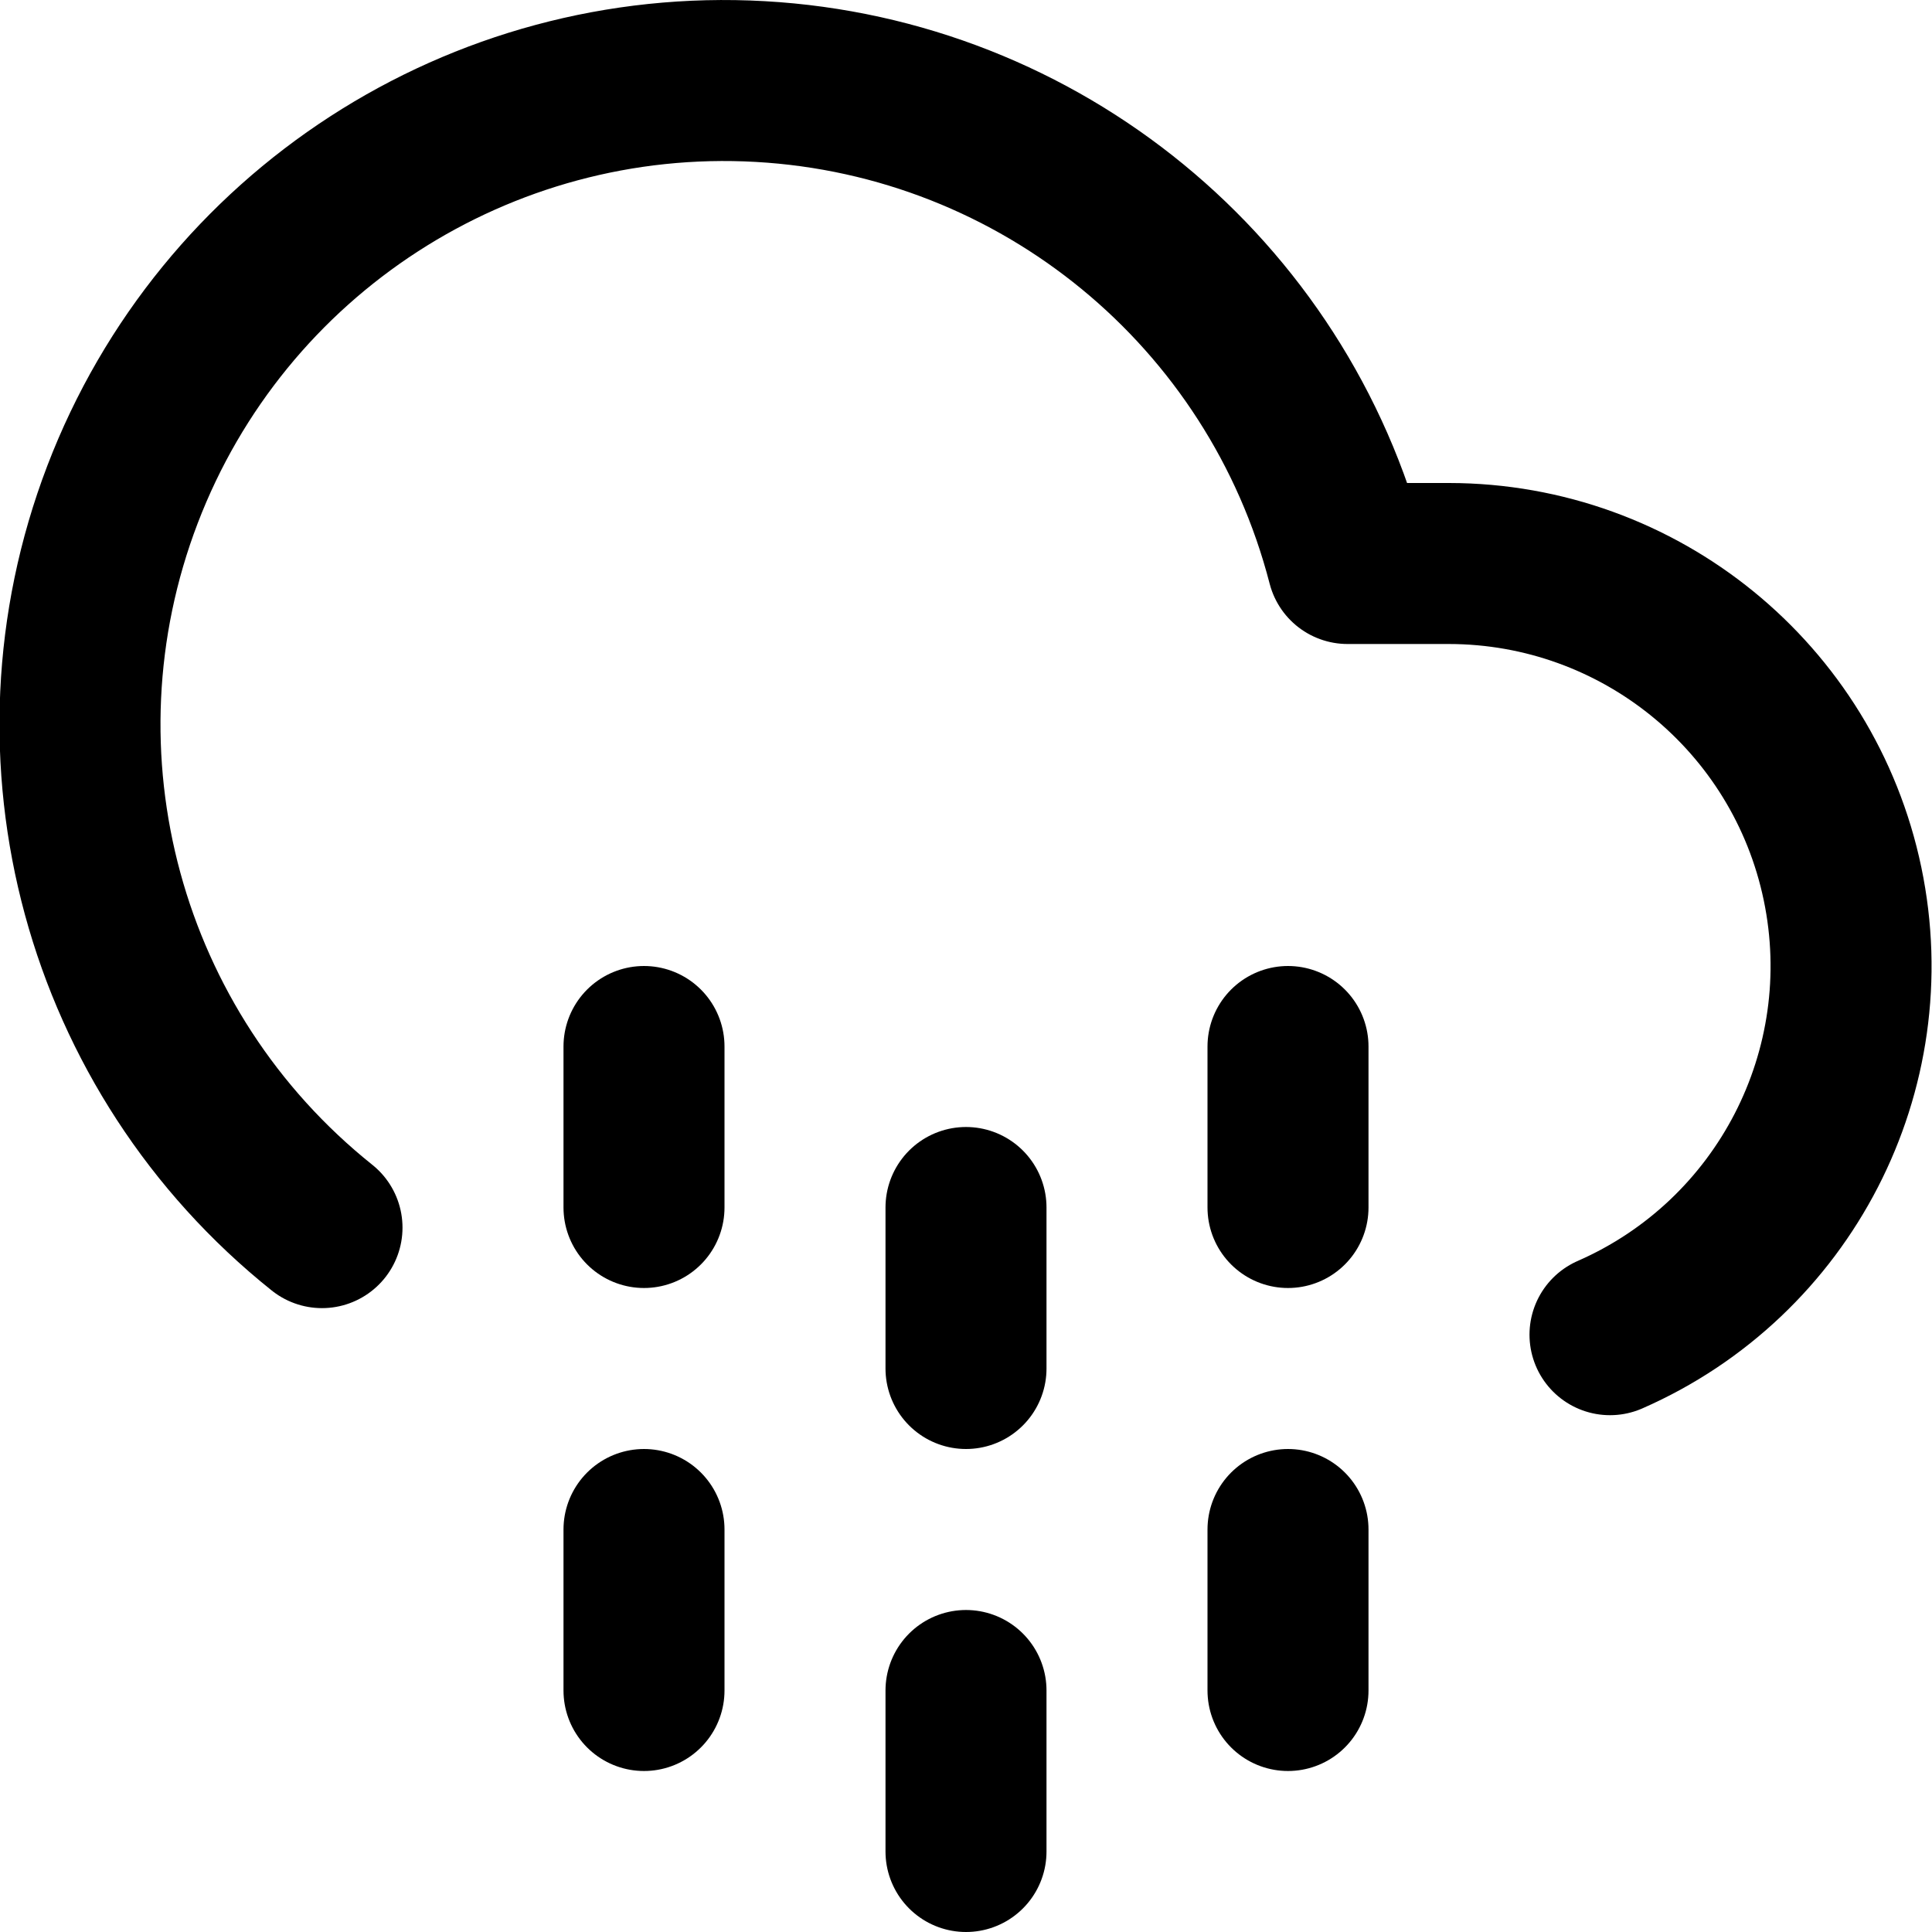
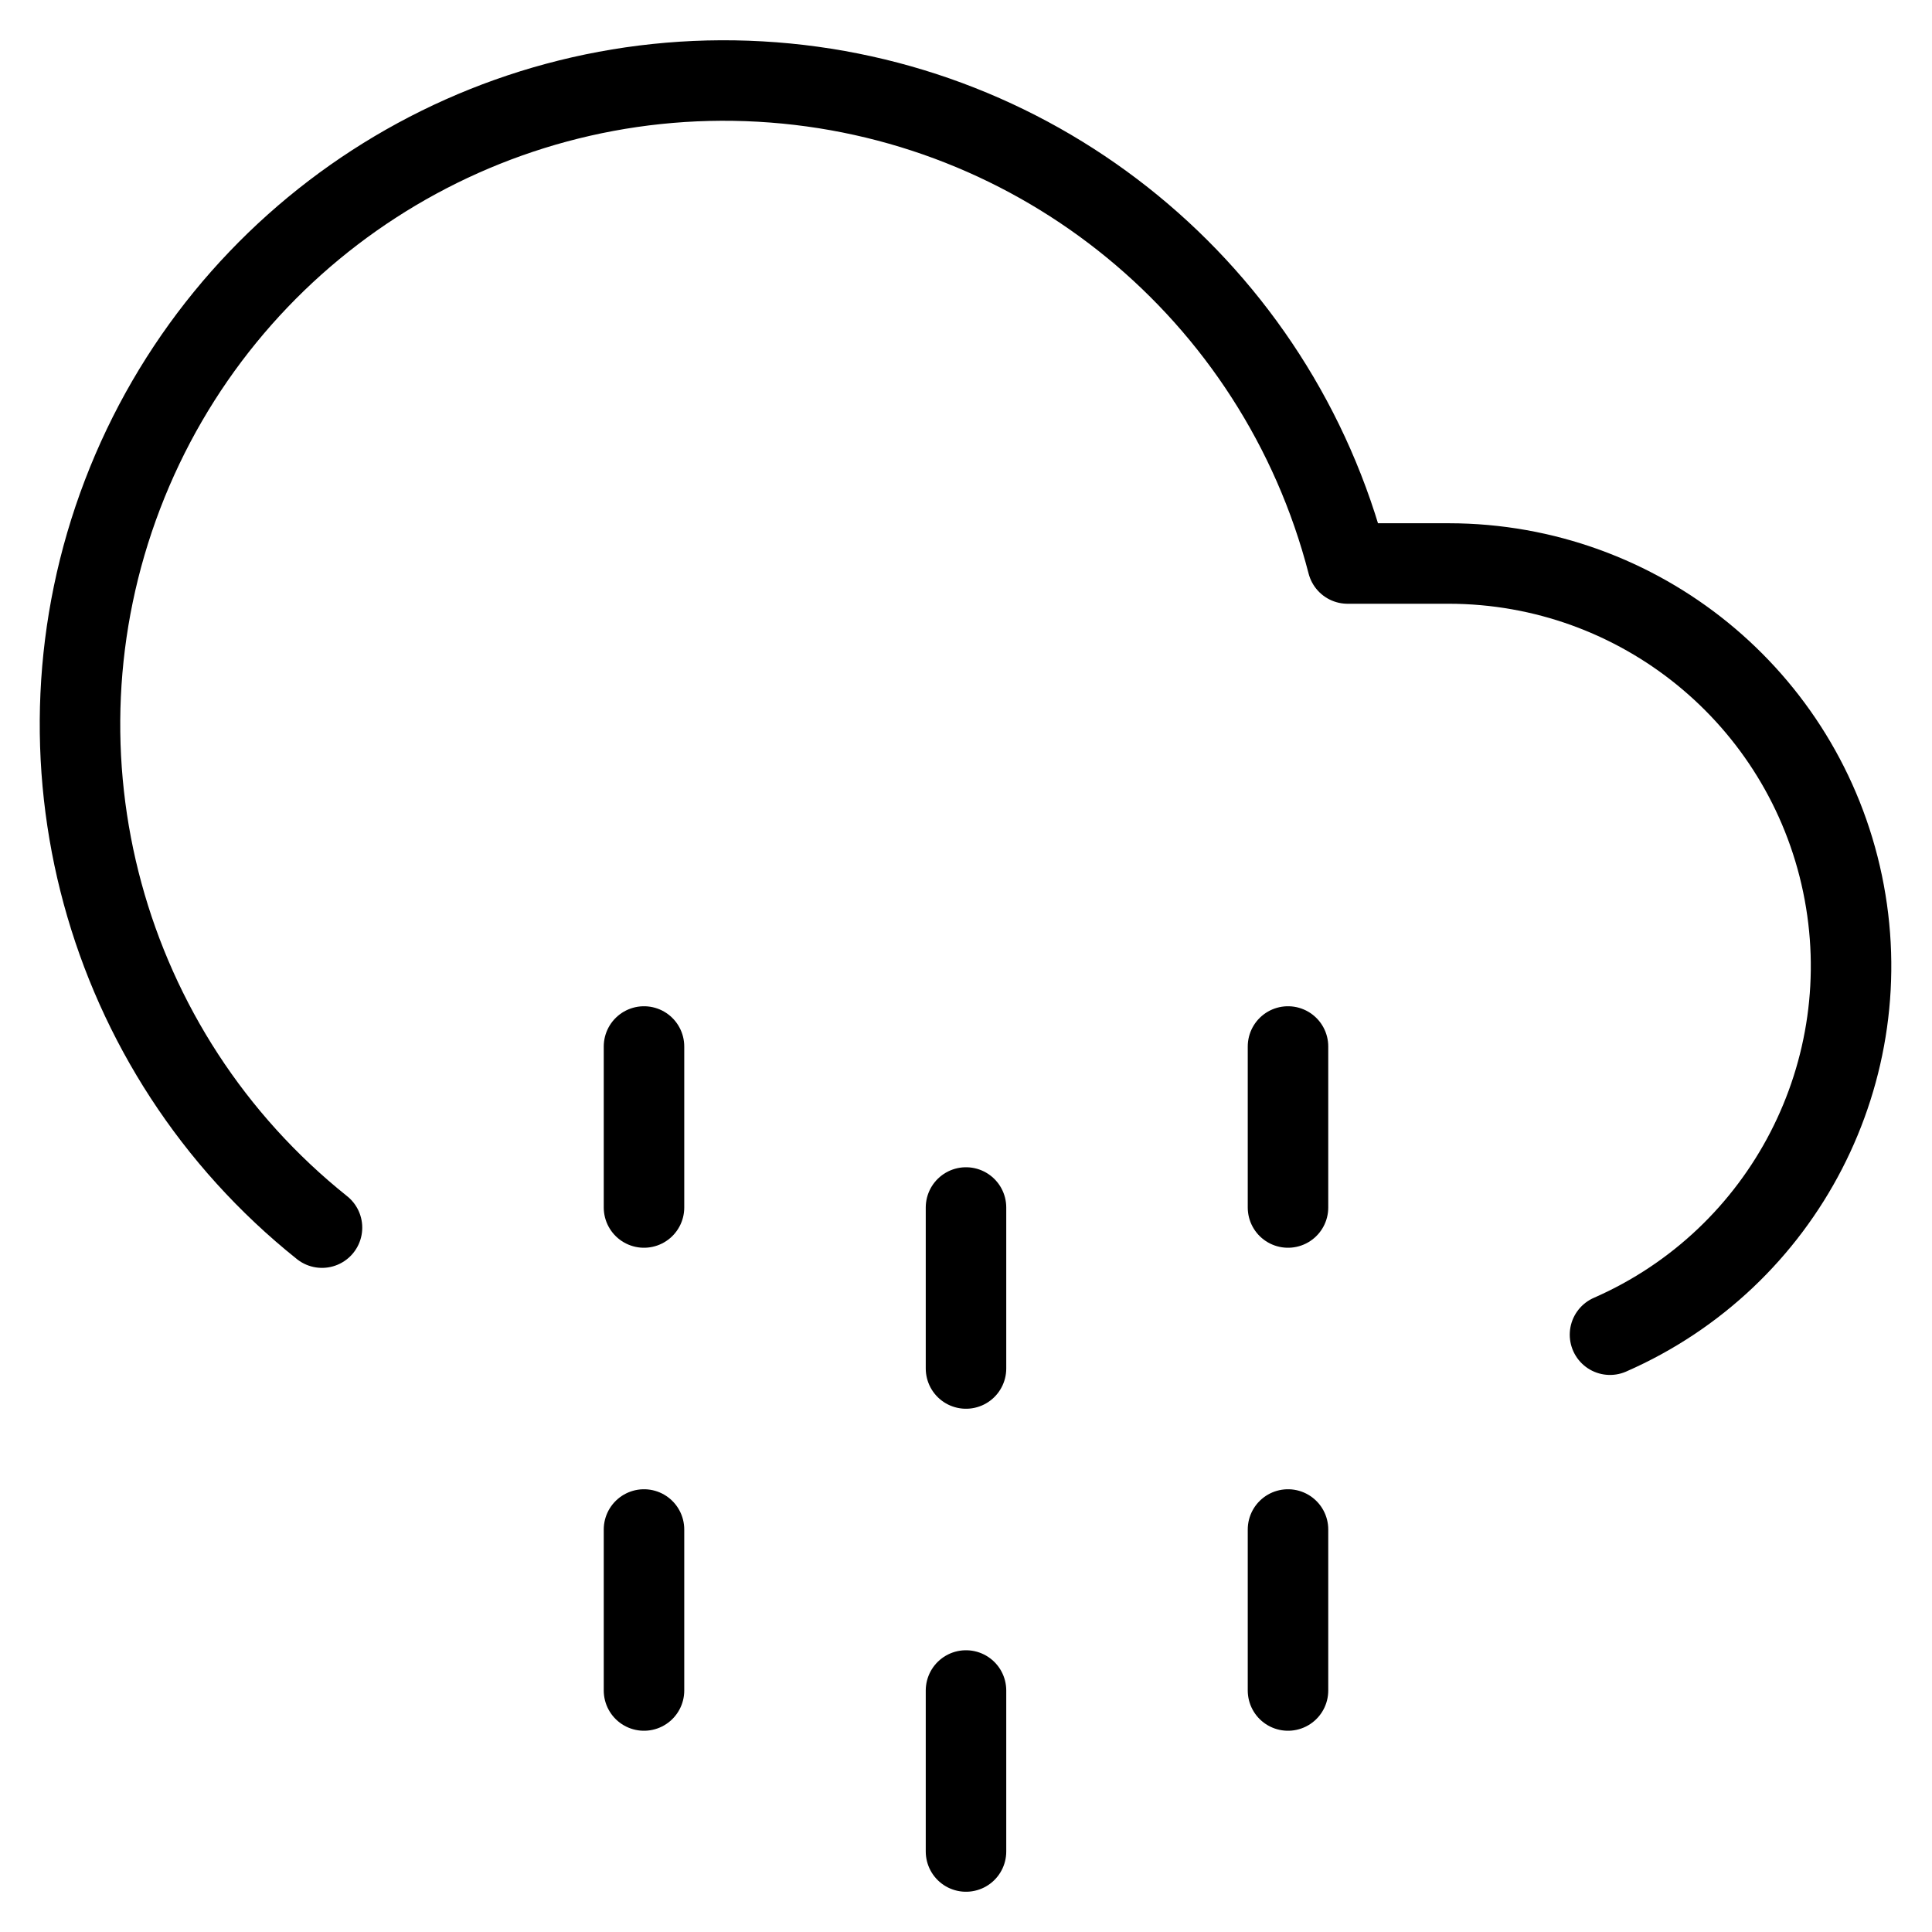
- <svg xmlns="http://www.w3.org/2000/svg" width="24" height="24" viewBox="0 0 24 24" fill="none" stroke="currentColor" stroke-width="2" stroke-linecap="round" stroke-linejoin="round" class="feather feather-cloud-drizzle">
+ <svg xmlns="http://www.w3.org/2000/svg" width="24" height="24" viewBox="0 0 24 24" fill="none" stroke="currentColor" stroke-width="1" stroke-linecap="round" stroke-linejoin="round" class="feather feather-cloud-drizzle">
  <line x1="8" y1="19" x2="8" y2="21" />
  <line x1="8" y1="13" x2="8" y2="15" />
  <line x1="16" y1="19" x2="16" y2="21" />
  <line x1="16" y1="13" x2="16" y2="15" />
  <line x1="12" y1="21" x2="12" y2="23" />
  <line x1="12" y1="15" x2="12" y2="17" />
  <path d="M20 16.58A5 5 0 0 0 18 7h-1.26A8 8 0 1 0 4 15.25" />
</svg>
